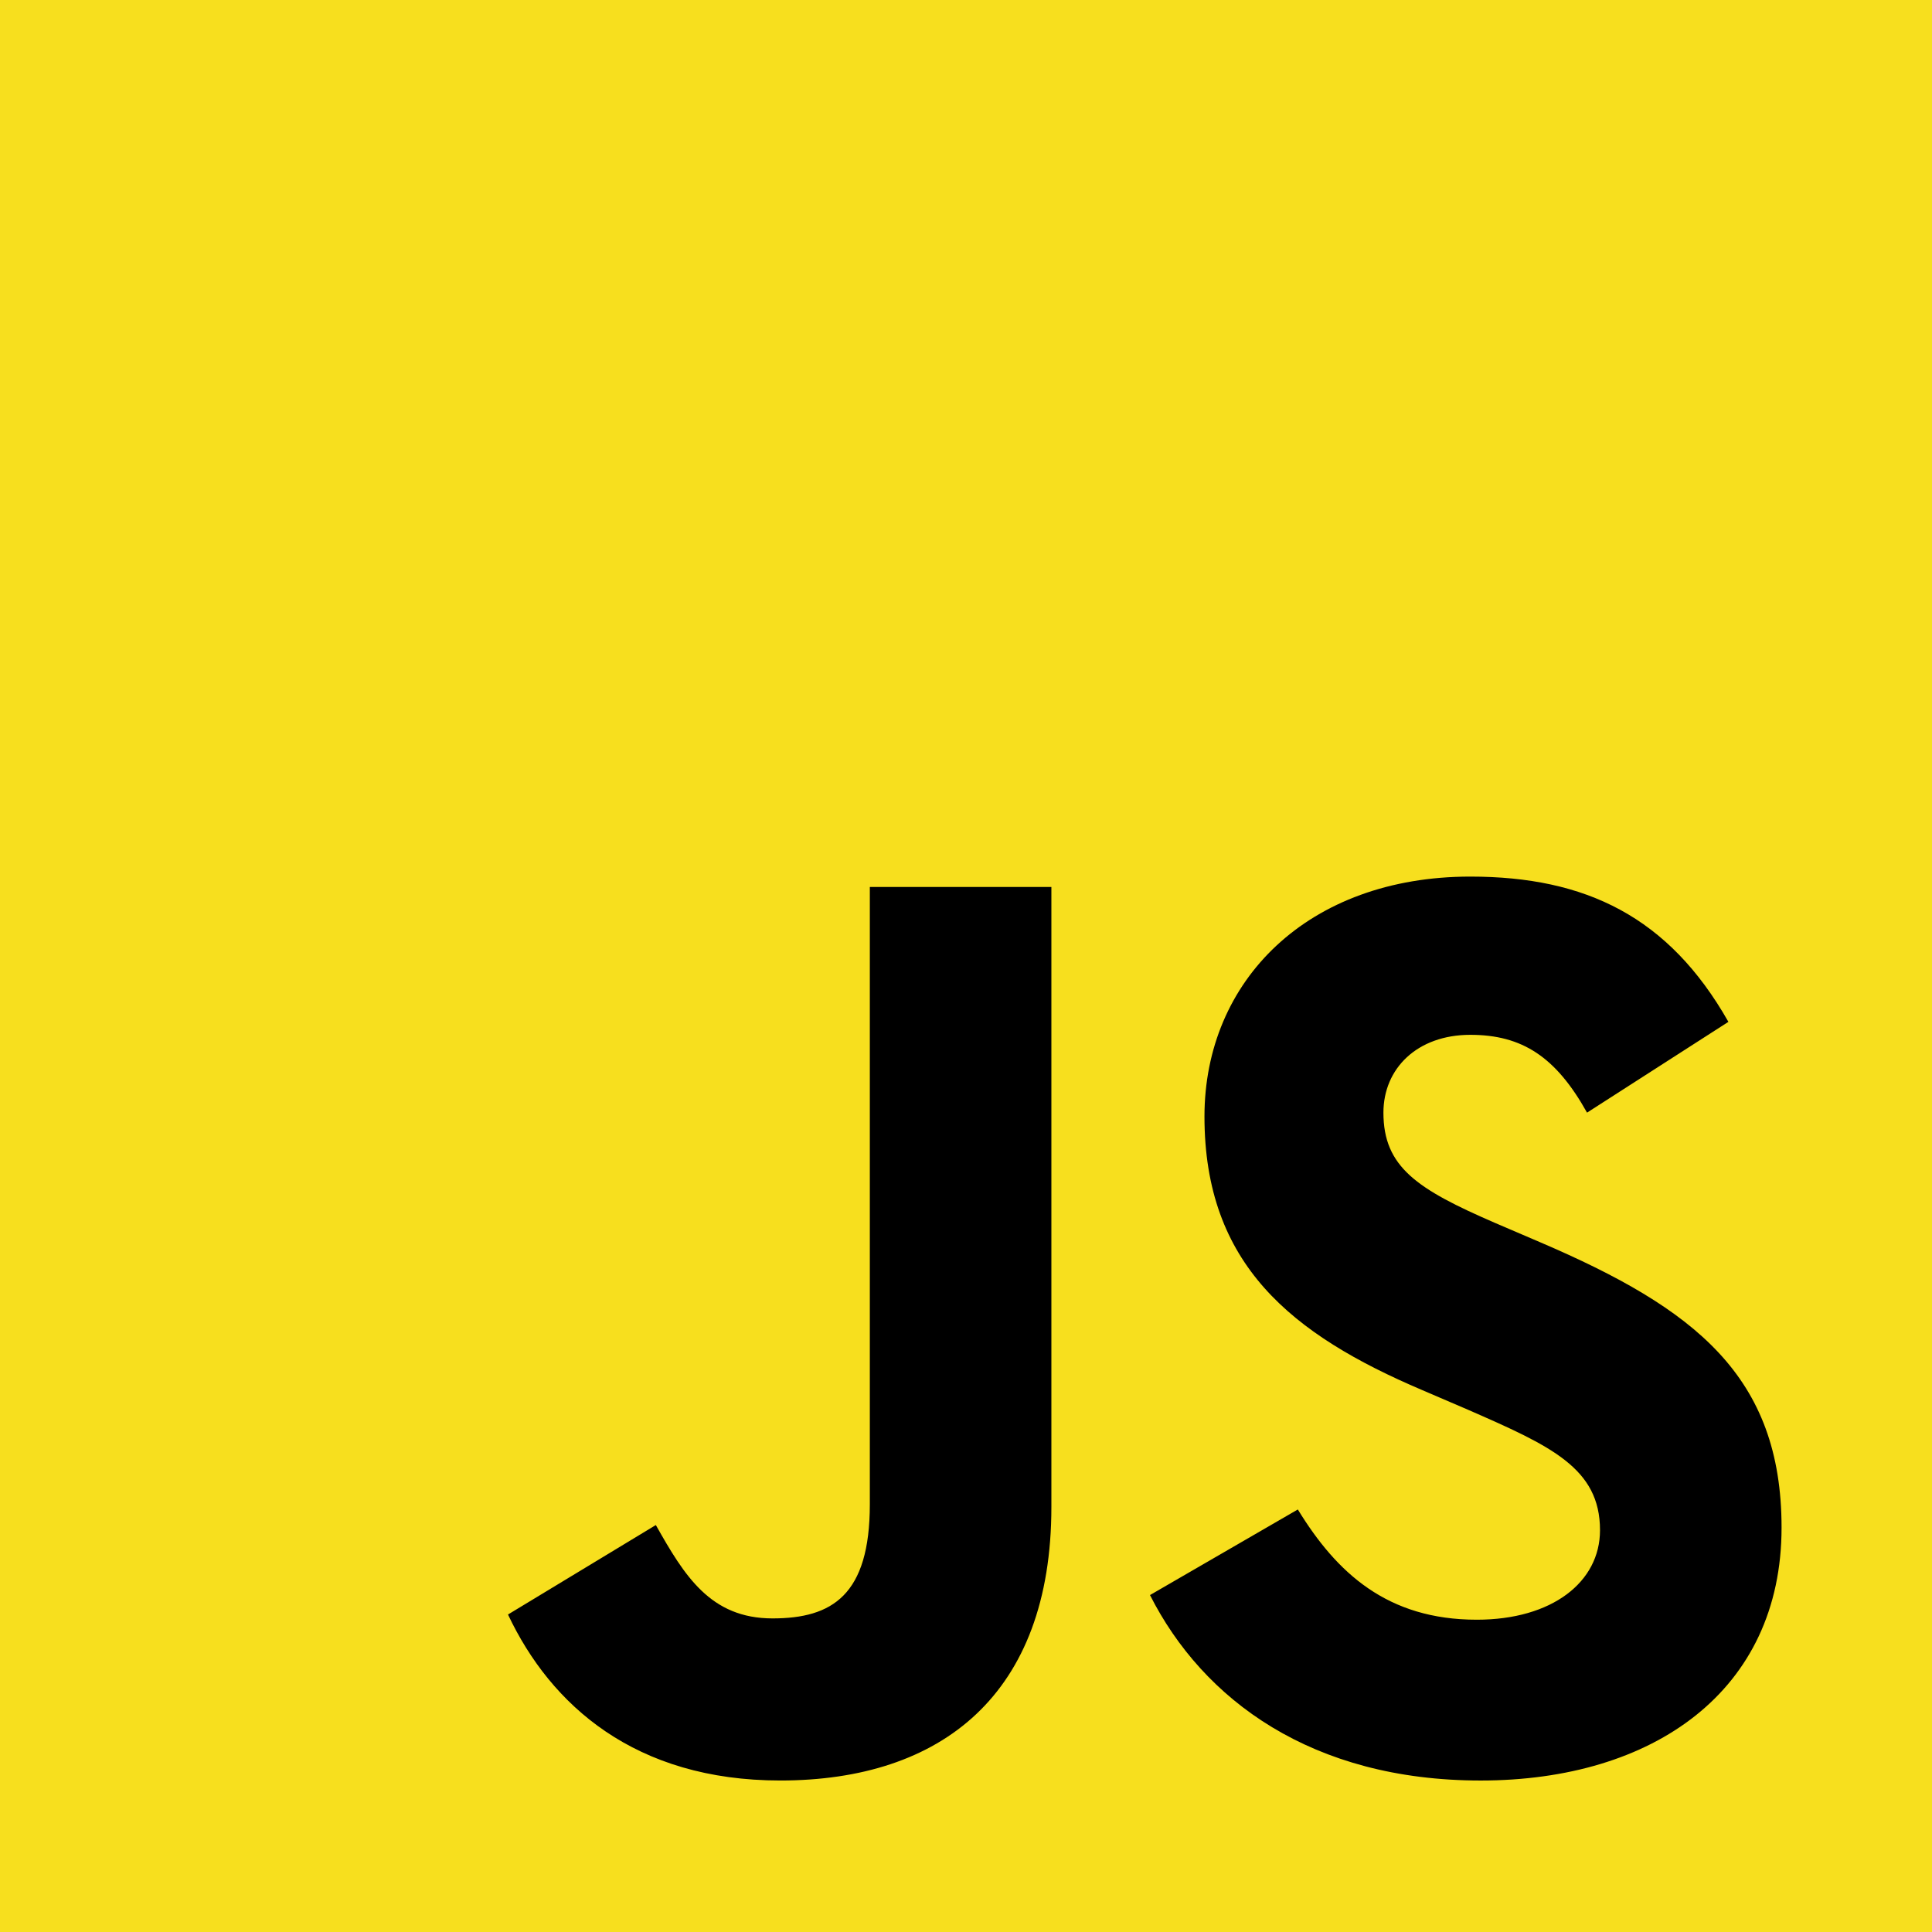
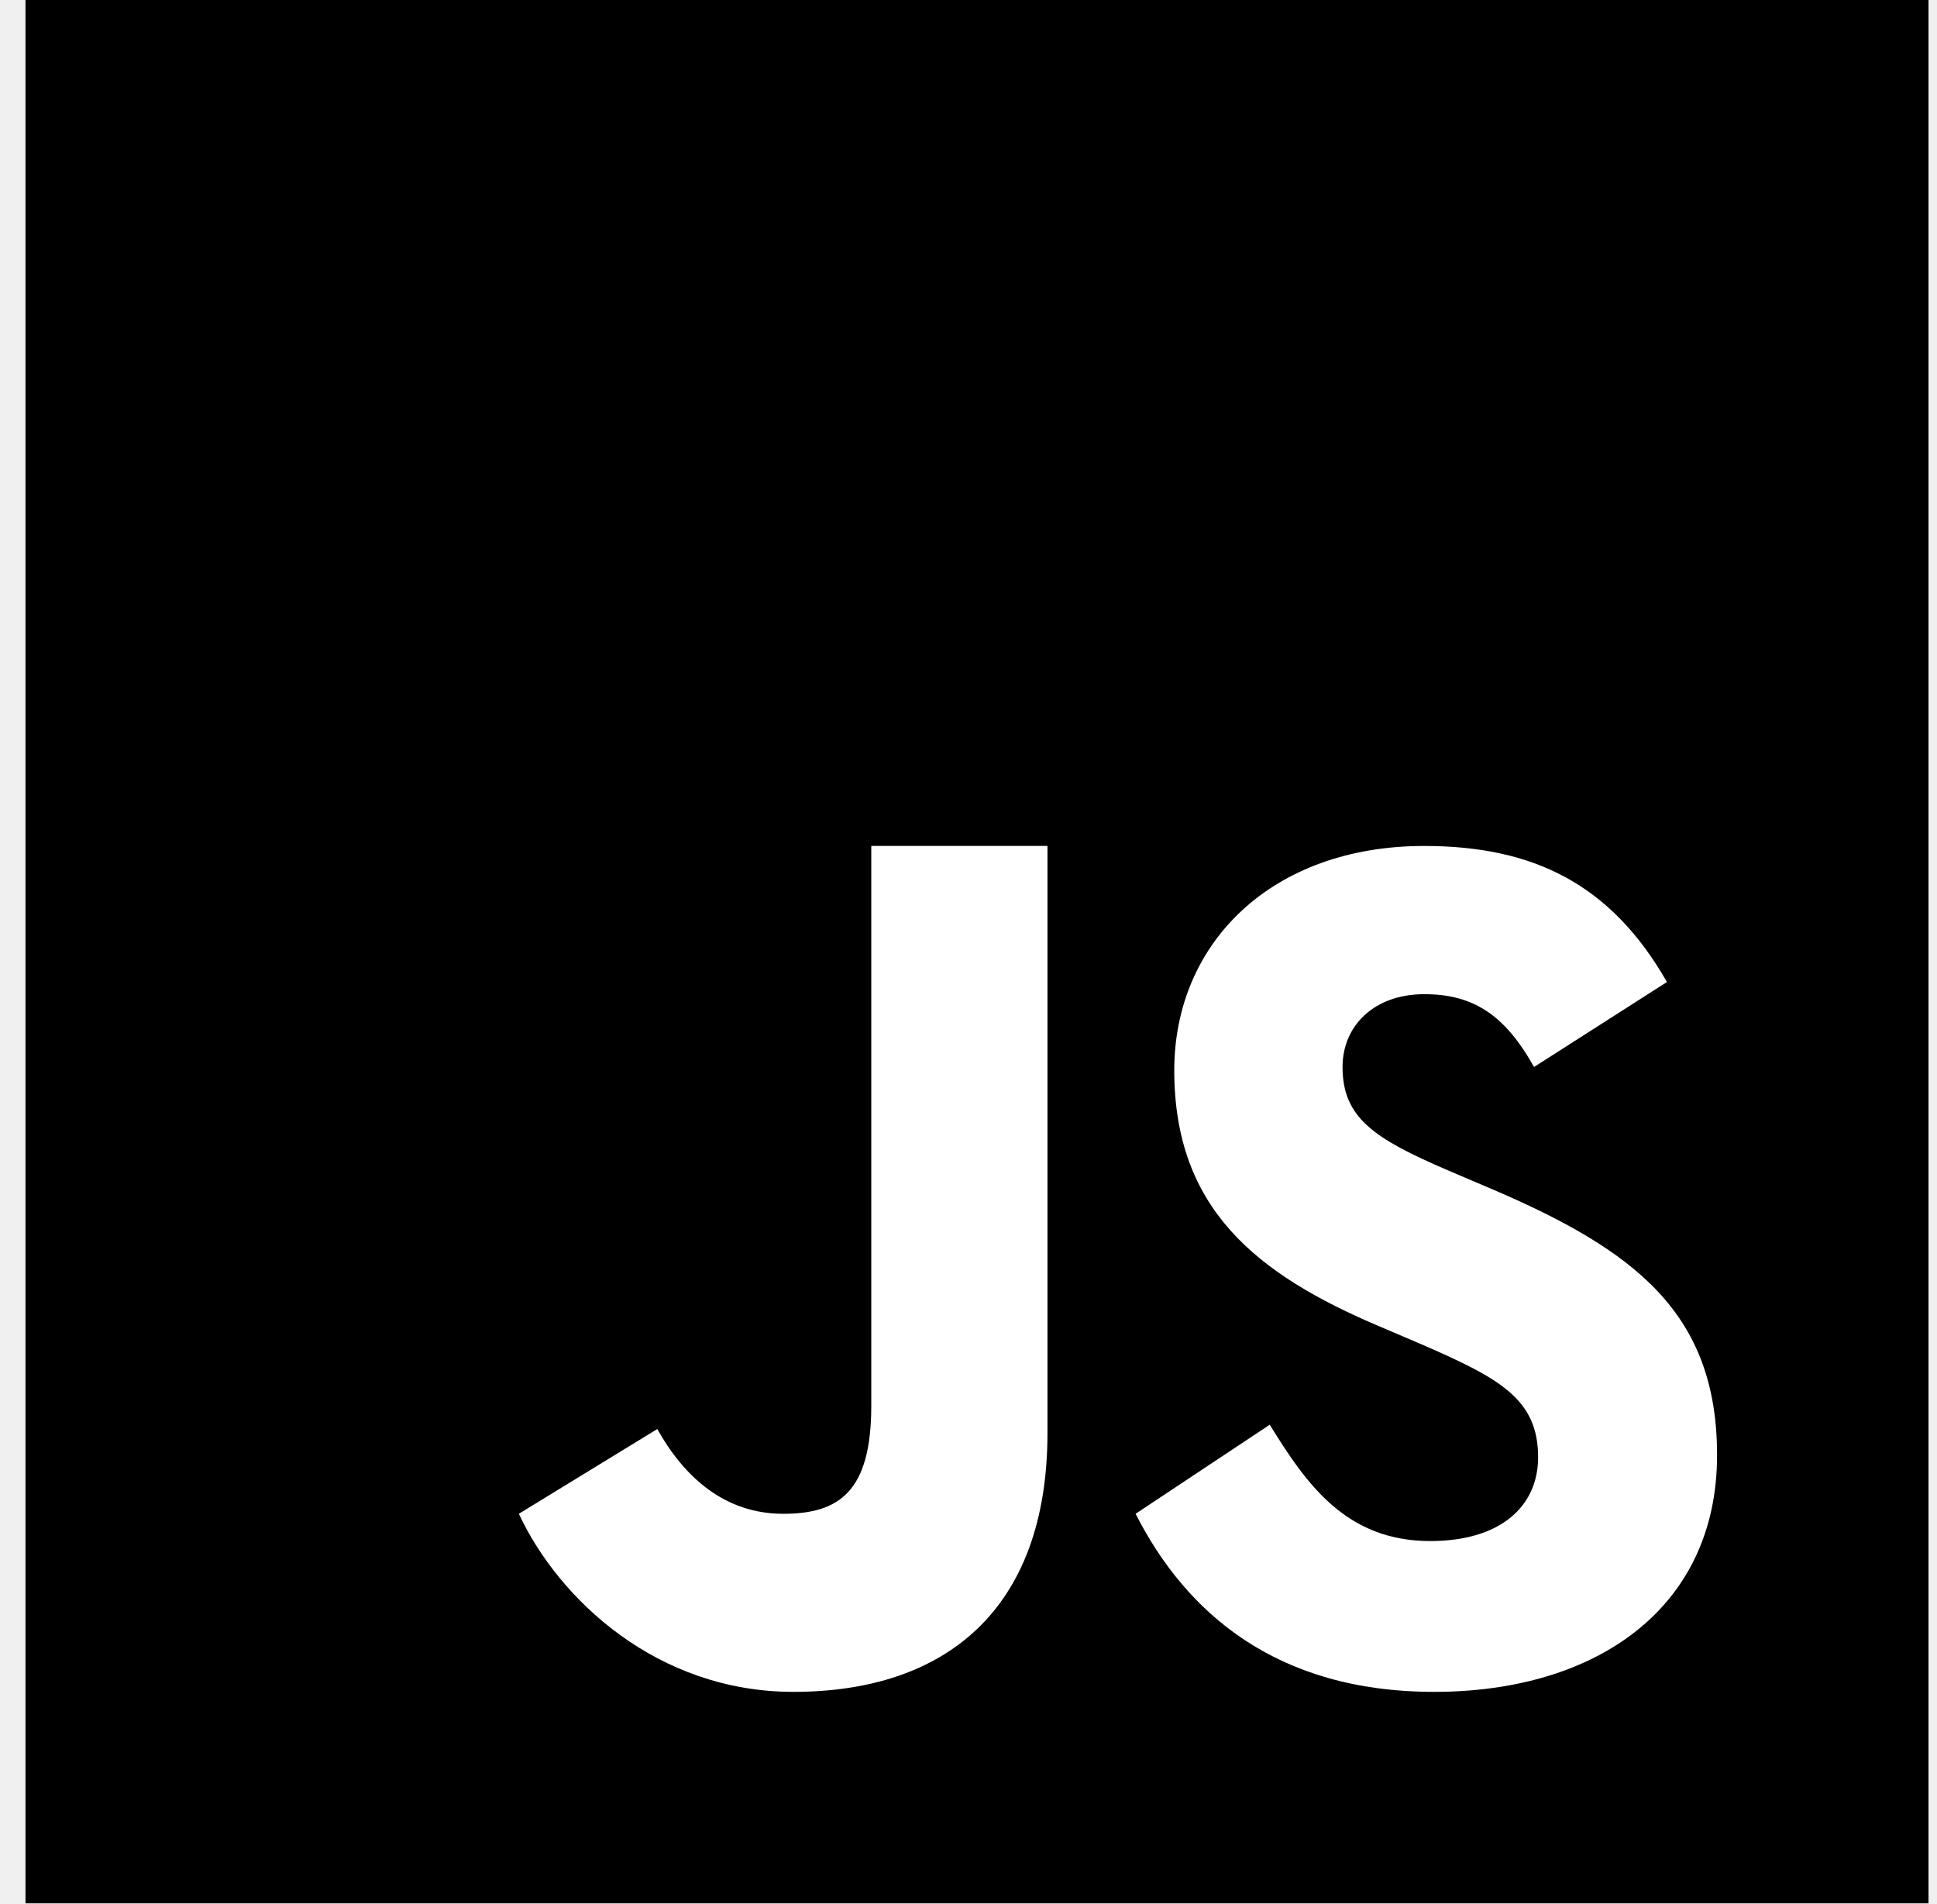
- <svg xmlns="http://www.w3.org/2000/svg" aria-hidden="true" role="img" class="iconify iconify--logos" width="32" height="32" preserveAspectRatio="xMidYMid meet" viewBox="0 0 256 256">
-   <path fill="#F7DF1E" d="M0 0h256v256H0V0Z" />
-   <path d="m67.312 213.932l19.59-11.856c3.78 6.701 7.218 12.371 15.465 12.371c7.905 0 12.89-3.092 12.89-15.12v-81.798h24.057v82.138c0 24.917-14.606 36.259-35.916 36.259c-19.245 0-30.416-9.967-36.087-21.996m85.07-2.576l19.588-11.341c5.157 8.421 11.859 14.607 23.715 14.607c9.969 0 16.325-4.984 16.325-11.858c0-8.248-6.53-11.17-17.528-15.98l-6.013-2.58c-17.357-7.387-28.87-16.667-28.87-36.257c0-18.044 13.747-31.792 35.228-31.792c15.294 0 26.292 5.328 34.196 19.247l-18.732 12.03c-4.125-7.389-8.591-10.31-15.465-10.31c-7.046 0-11.514 4.468-11.514 10.31c0 7.217 4.468 10.14 14.778 14.608l6.014 2.577c20.45 8.765 31.963 17.7 31.963 37.804c0 21.654-17.012 33.51-39.867 33.51c-22.339 0-36.774-10.654-43.819-24.574" />
+ <svg xmlns="http://www.w3.org/2000/svg" width="57" height="56" viewBox="0 0 57 56" fill="none">
+   <path d="M0.75 56V0H56.75V56H0.75Z" fill="black" />
+   <path d="M37.365 41.918C38.441 43.666 39.611 45.341 42.089 45.341C44.17 45.341 45.262 44.307 45.262 42.876C45.262 41.163 44.133 40.555 41.843 39.558L40.588 39.023C36.965 37.486 34.555 35.56 34.555 31.492C34.555 27.743 37.425 24.89 41.91 24.89C45.104 24.89 47.398 25.997 49.053 28.893L45.142 31.393C44.282 29.856 43.352 29.251 41.91 29.251C40.438 29.251 39.507 30.179 39.507 31.393C39.507 32.892 40.44 33.499 42.594 34.428L43.85 34.963C48.12 36.781 50.528 38.639 50.528 42.814C50.528 47.312 46.975 49.778 42.206 49.778C37.541 49.778 34.891 47.437 33.417 44.539L37.365 41.918ZM19.342 42.045C20.129 43.455 21.325 44.539 23.046 44.539C24.692 44.539 25.639 43.889 25.639 41.361V24.889H30.824V42.157C30.824 47.395 27.786 49.778 23.349 49.778C19.34 49.778 16.447 47.062 15.268 44.539L19.342 42.045Z" fill="white" />
</svg>
